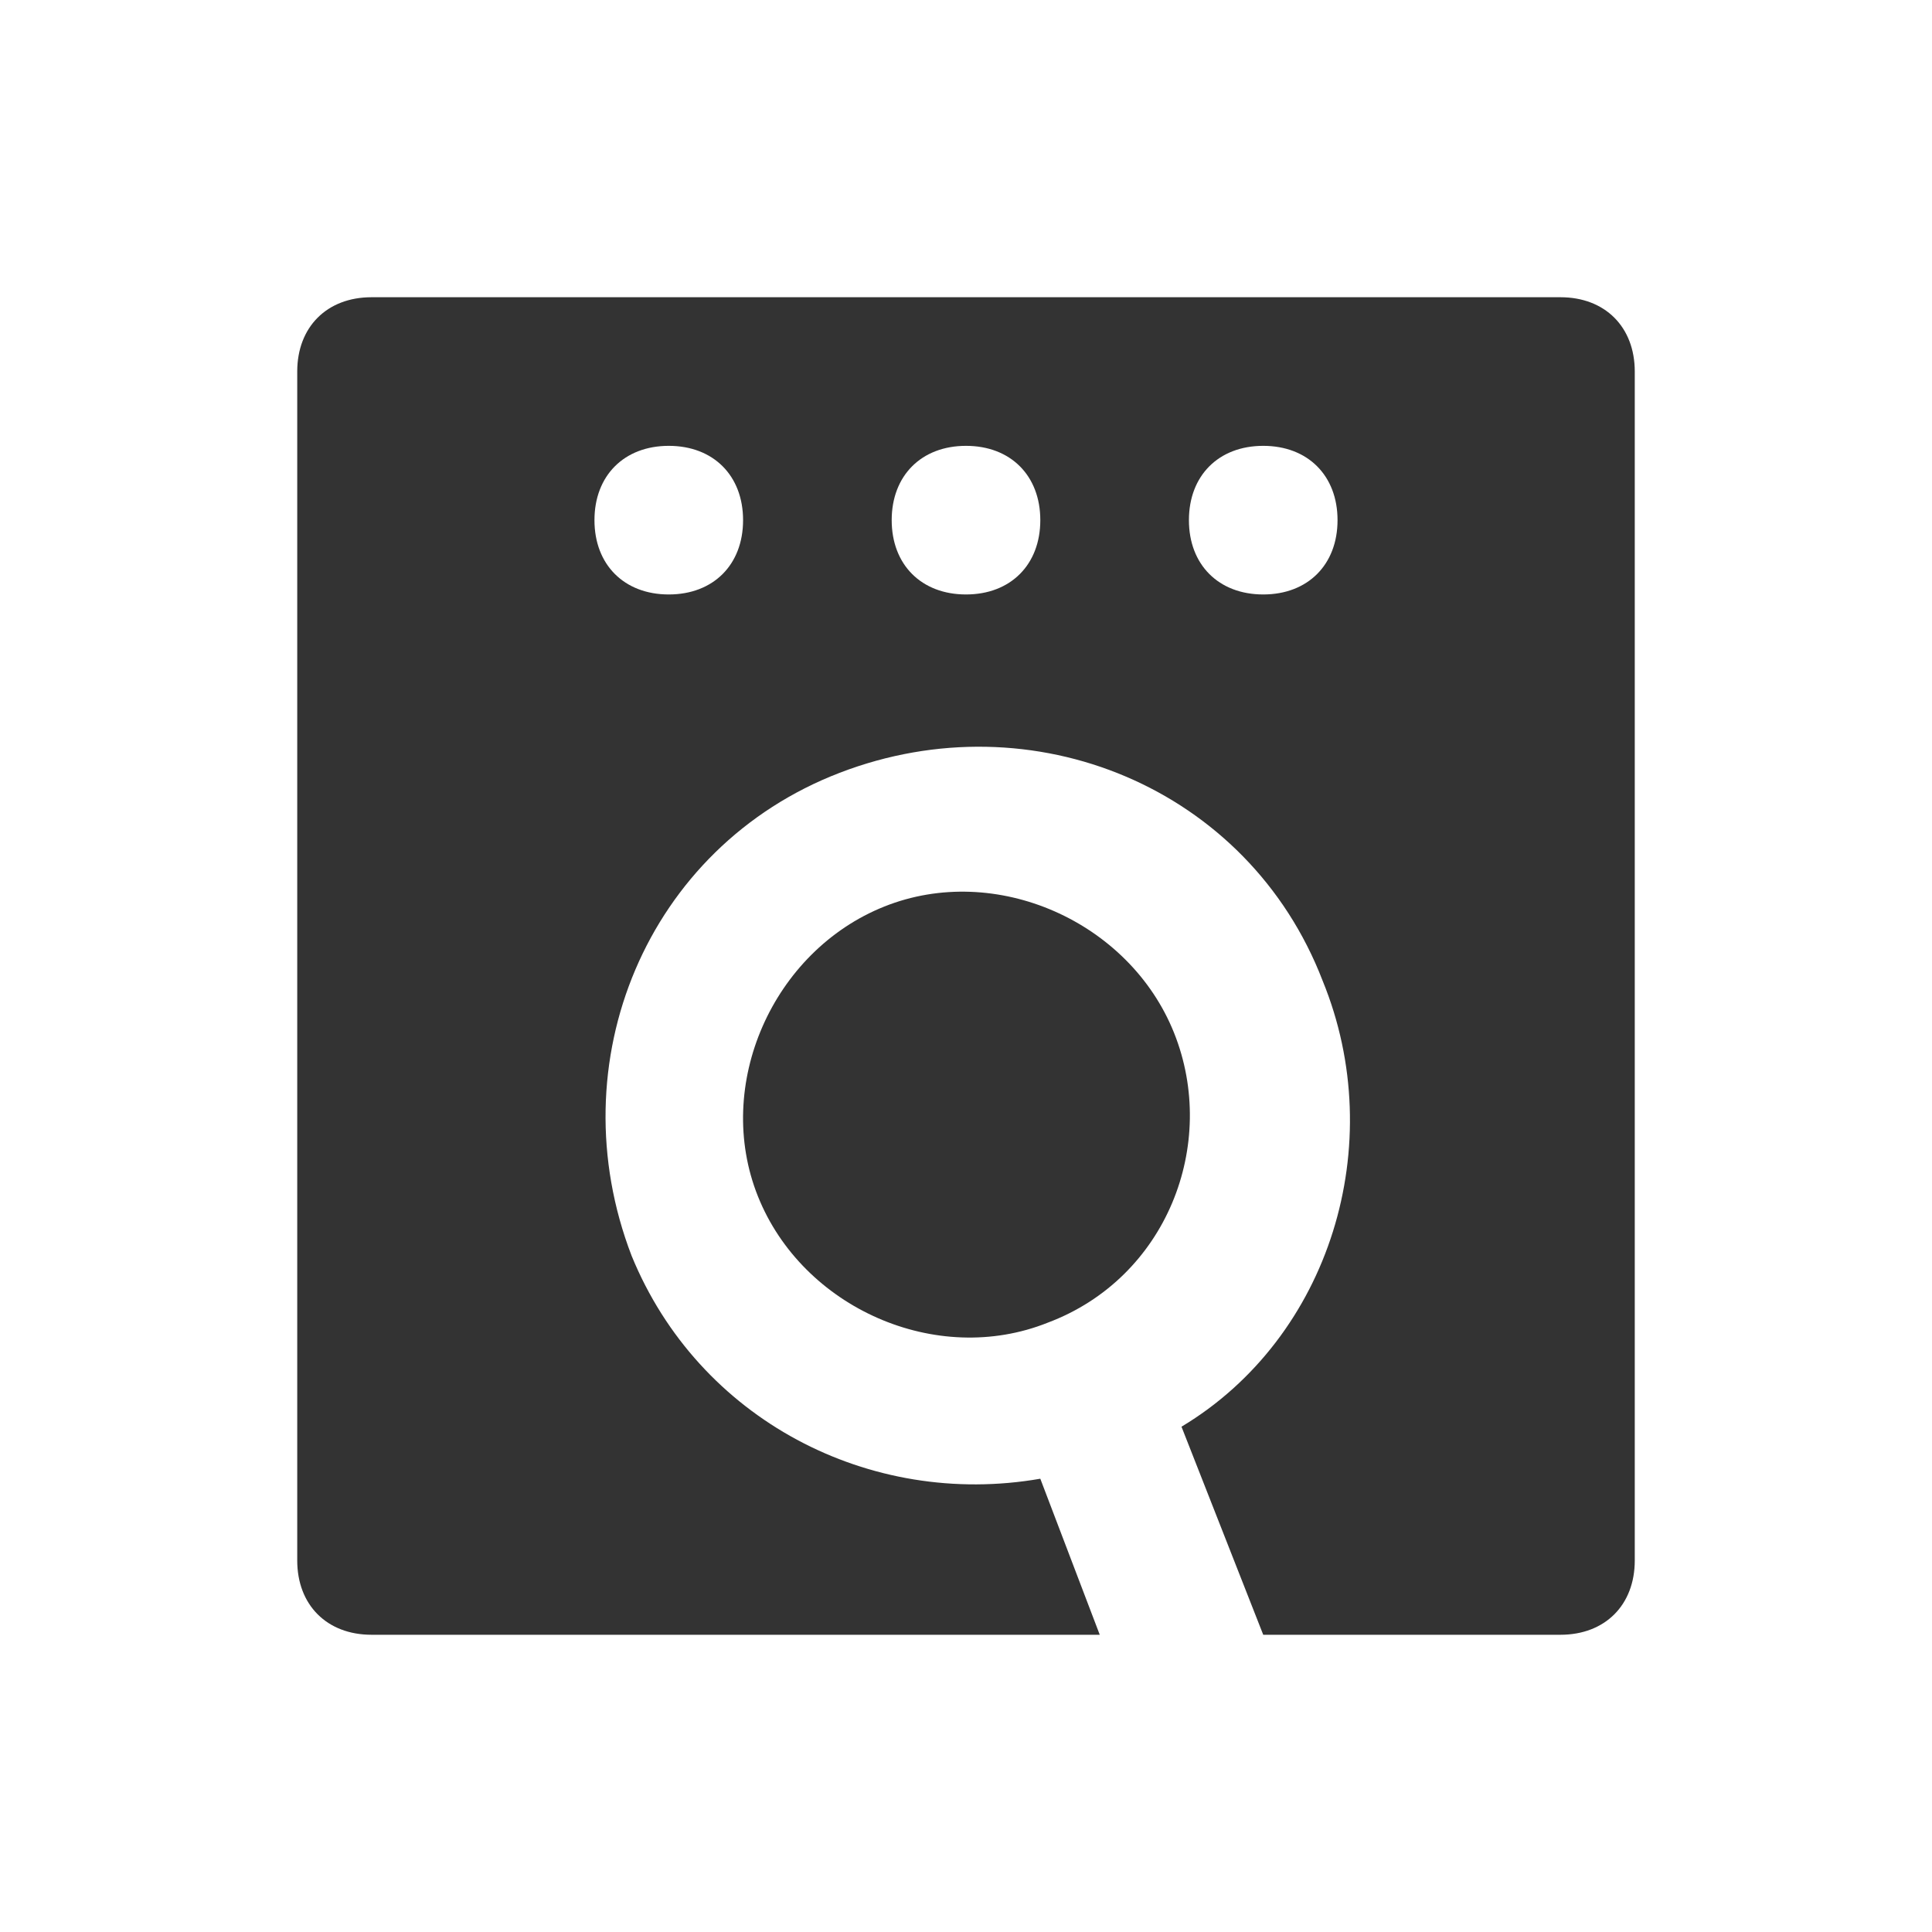
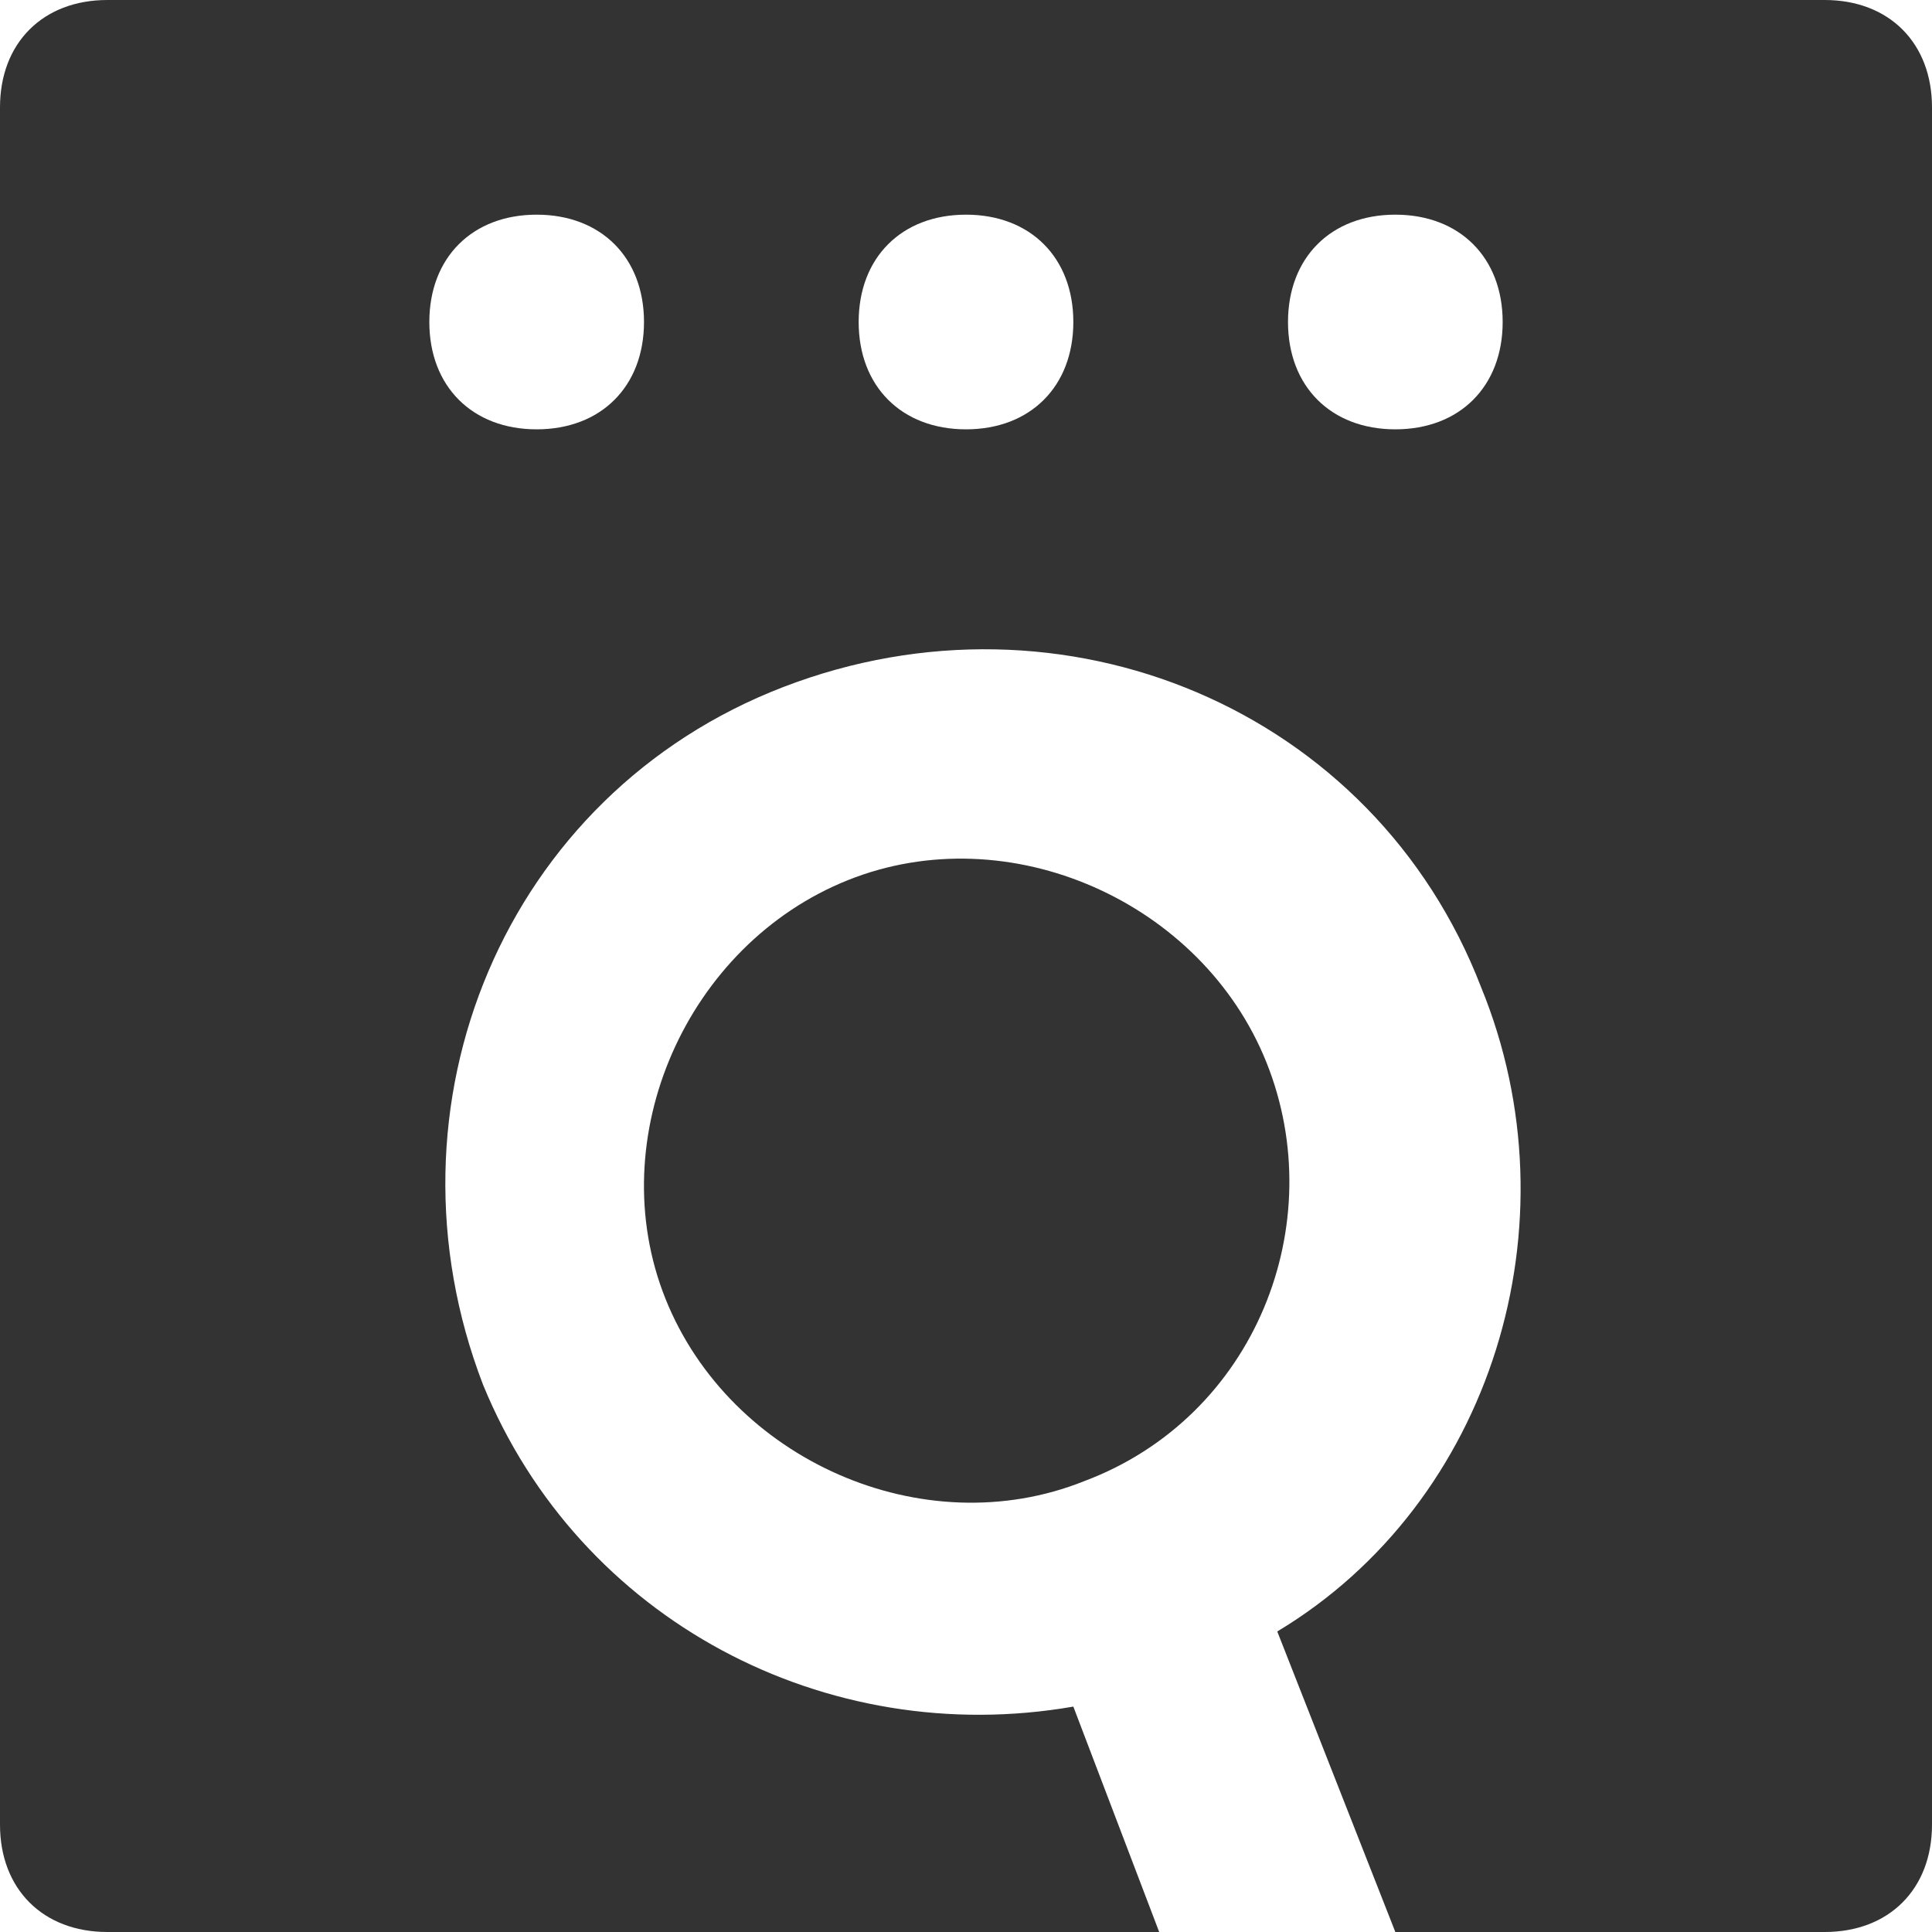
- <svg xmlns="http://www.w3.org/2000/svg" version="1.1" id="Layer_1" x="0px" y="0px" viewBox="0 0 26 26" style="enable-background:new 0 0 26 26;" xml:space="preserve">
+ <svg xmlns="http://www.w3.org/2000/svg" version="1.1" id="Layer_1" x="0px" y="0px" viewBox="0 0 18 18" style="enable-background:new 0 0 18 18;" xml:space="preserve">
  <style type="text/css">
- 	.st0{fill:none;}
- 	.st1{fill:#333333;}
+ 	.st0{fill:#333333;}
</style>
-   <rect y="0" class="st0" width="26" height="26" />
  <g>
-     <path class="st1" d="M21,4H5C4.4,4,4,4.4,4,5v16c0,0.6,0.4,1,1,1h9.8l-0.8-2.1c-2.3,0.4-4.6-0.8-5.5-3c-1-2.6,0.2-5.5,2.8-6.5   c2.6-1,5.5,0.2,6.5,2.8c0.9,2.2,0.1,4.8-1.9,6l1.1,2.8H21c0.6,0,1-0.4,1-1V5C22,4.4,21.6,4,21,4z M9,8C8.4,8,8,7.6,8,7s0.4-1,1-1   s1,0.4,1,1S9.6,8,9,8z M13,8c-0.6,0-1-0.4-1-1s0.4-1,1-1s1,0.4,1,1S13.6,8,13,8z M17,8c-0.6,0-1-0.4-1-1s0.4-1,1-1s1,0.4,1,1   S17.6,8,17,8z" />
-     <path class="st1" d="M15.8,13.9c-0.6-1.5-2.4-2.3-3.9-1.7c-1.5,0.6-2.3,2.4-1.7,3.9c0.6,1.5,2.4,2.3,3.9,1.7   C15.7,17.2,16.4,15.4,15.8,13.9z" />
+     <path class="st0" d="M17,0H1C0.4,0,0,0.4,0,1v16c0,0.6,0.4,1,1,1h9.8l-0.8-2.1c-2.3,0.4-4.6-0.8-5.5-3c-1-2.6,0.2-5.5,2.8-6.5   c2.6-1,5.5,0.2,6.5,2.8c0.9,2.2,0.1,4.8-1.9,6l1.1,2.8H17c0.6,0,1-0.4,1-1V1C18,0.4,17.6,0,17,0z M5,4C4.4,4,4,3.6,4,3s0.4-1,1-1   s1,0.4,1,1S5.6,4,5,4z M9,4C8.4,4,8,3.6,8,3s0.4-1,1-1s1,0.4,1,1S9.6,4,9,4z M13,4c-0.6,0-1-0.4-1-1s0.4-1,1-1s1,0.4,1,1   S13.6,4,13,4z" />
+     <path class="st0" d="M11.8,9.9c-0.6-1.5-2.4-2.3-3.9-1.7c-1.5,0.6-2.3,2.4-1.7,3.9c0.6,1.5,2.4,2.3,3.9,1.7   C11.7,13.2,12.4,11.4,11.8,9.9z" />
  </g>
</svg>
